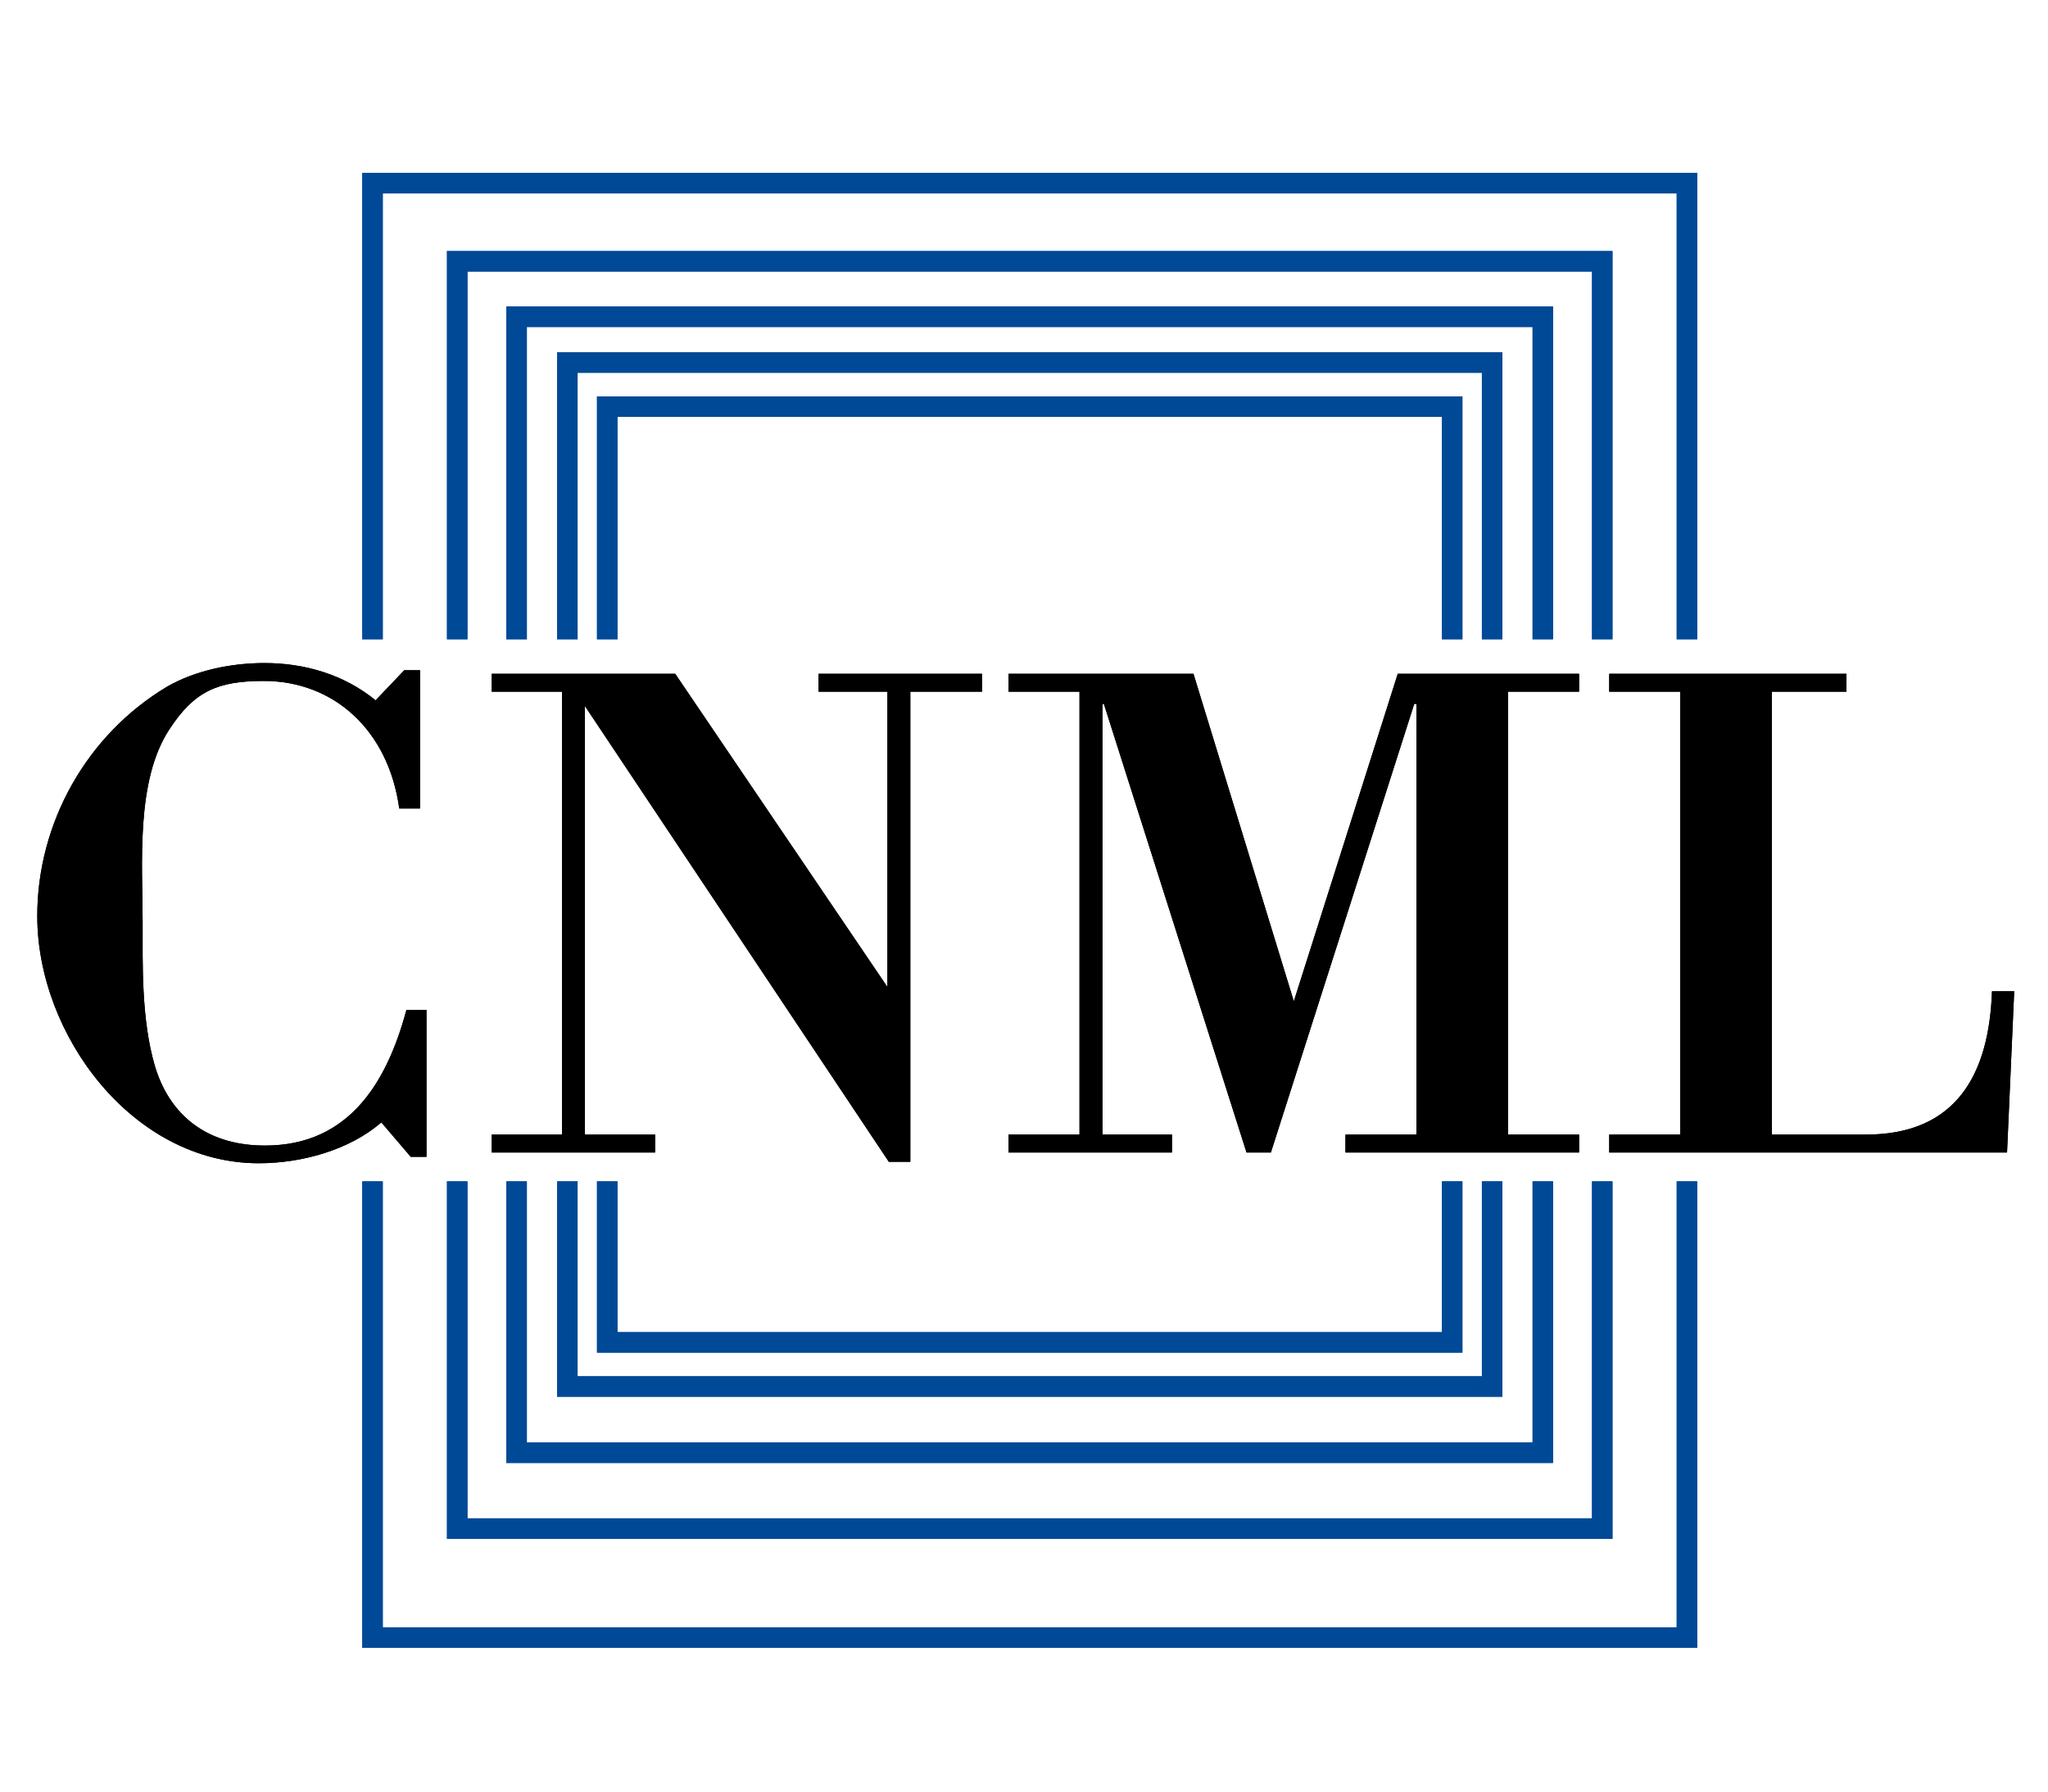
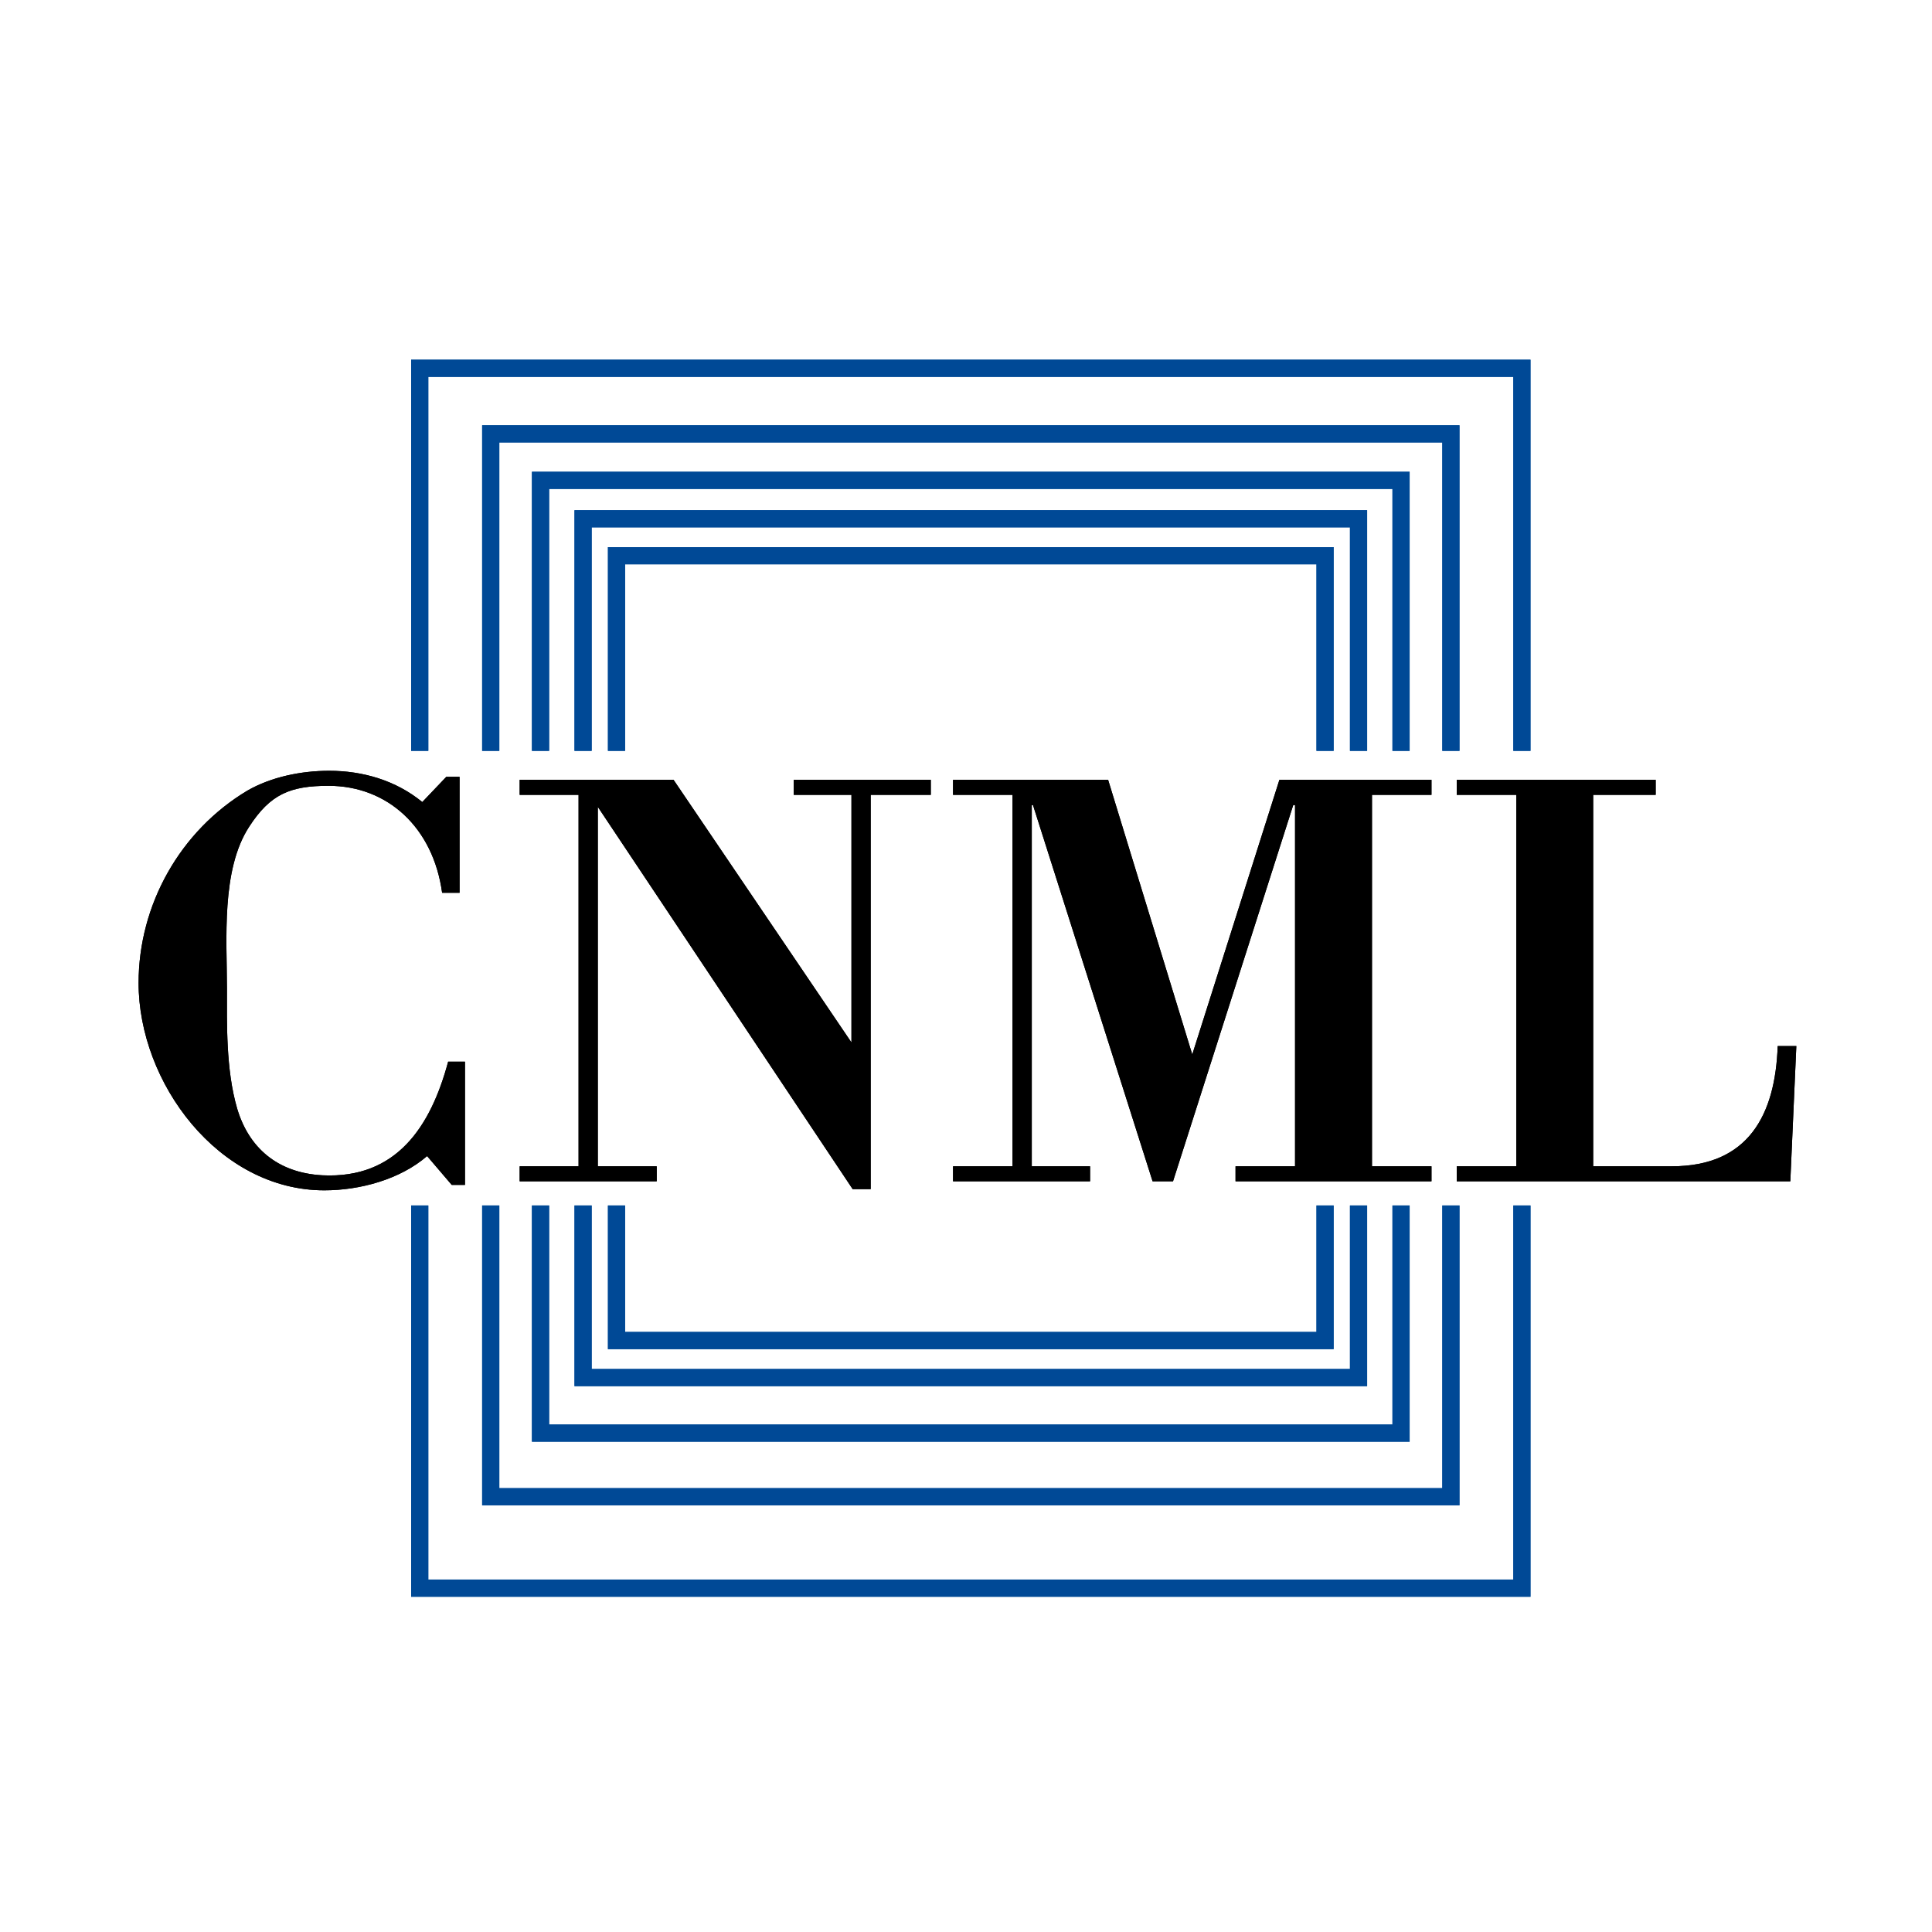
- <svg xmlns="http://www.w3.org/2000/svg" id="uuid-c350422d-8909-4885-989d-23fb2f521d65" width="400" height="350" viewBox="0 0 400 350">
+ <svg xmlns="http://www.w3.org/2000/svg" id="uuid-b6c081b8-bbbb-42d9-b046-dc3ae06ce977" width="450" height="450" viewBox="0 0 450 450">
  <defs>
-     <clipPath id="uuid-d339f470-8e7a-4475-88d5-13986555b40a">
-       <path d="m19.2,5.11v334.94h367.77V5.11H19.2Zm322.31,225.67H60.96v-105.89h280.56v105.89Z" style="fill:none; stroke-width:0px;" />
+     <clipPath id="uuid-51a61059-b0f7-427e-928f-950f0321eef4">
+       <path d="m44.2,55.11v334.94h367.77V55.11H44.2Zm322.31,225.67H85.96v-105.89h280.56v105.89Z" style="fill:none; stroke-width:0px;" />
    </clipPath>
-     <clipPath id="uuid-4fe2f019-b081-4cb8-a483-01cd53ba219b">
-       <path d="m19.2,5.11v334.94h367.77V5.11H19.2Zm322.31,225.67H60.96v-105.89h280.56v105.89Z" style="fill:none; stroke-width:0px;" />
+     <clipPath id="uuid-ae3e29f5-3d6e-4a69-be95-b5344fff122f">
+       <path d="m44.2,55.11v334.94h367.77V55.11H44.2Zm322.31,225.67H85.96v-105.89h280.56v105.89Z" style="fill:none; stroke-width:0px;" />
    </clipPath>
  </defs>
-   <g style="clip-path:url(#uuid-d339f470-8e7a-4475-88d5-13986555b40a);">
-     <path d="m327.48,37.78v280.13H74.76V37.78h252.72m4-4H70.76v288.13h260.72V33.78h0Z" style="fill:#004996; stroke-width:0px;" />
-     <path d="m310.94,53.05v243.57H91.3V53.05h219.64m4-4H87.3v251.57h227.64V49.05h0Z" style="fill:#004996; stroke-width:0px;" />
-     <path d="m299.33,63.88v217.92H102.9V63.88h196.43m4-4H98.9v225.92h204.43V59.88h0Z" style="fill:#004996; stroke-width:0px;" />
-     <path d="m289.43,72.83v196.03H112.81V72.83h176.62m4-4H108.81v204.03h184.62V68.83h0Z" style="fill:#004996; stroke-width:0px;" />
-     <path d="m281.63,81.44v178.8H120.6V81.44h161.03m4-4H116.6v186.8h169.03V77.44h0Z" style="fill:#004996; stroke-width:0px;" />
+   <g style="clip-path:url(#uuid-51a61059-b0f7-427e-928f-950f0321eef4);">
+     <path d="m352.48,87.78v280.13H99.76V87.78h252.72m4-4H95.76v288.13h260.72V83.78h0Z" style="fill:#004996; stroke-width:0px;" />
+     <path d="m335.94,103.05v243.57H116.3V103.05h219.64m4-4H112.3v251.57h227.64V99.05h0Z" style="fill:#004996; stroke-width:0px;" />
+     <path d="m324.33,113.88v217.92H127.9V113.88h196.43m4-4H123.9v225.92h204.43V109.88h0Z" style="fill:#004996; stroke-width:0px;" />
+     <path d="m314.43,122.83v196.03h-176.62V122.83h176.62m4-4h-184.62v204.03h184.62V118.83h0Z" style="fill:#004996; stroke-width:0px;" />
+     <path d="m306.63,131.44v178.8h-161.03v-178.8h161.03m4-4h-169.03v186.8h169.03V127.44h0Z" style="fill:#004996; stroke-width:0px;" />
  </g>
-   <path d="m83.3,197.29v28.7h-3.08l-5.74-6.72c-6.3,5.46-15.68,7.98-23.94,7.98-24.64,0-43.26-25.06-43.26-48.3,0-18.2,9.66-35.42,25.34-44.8,5.6-3.22,12.6-4.62,19.04-4.62,7.84,0,15.54,2.24,21.7,7.28l5.6-5.88h3.08v27.02h-4.06c-2.1-15.26-12.74-24.92-26.46-24.92-8.96,0-13.58,1.96-18.48,9.52-6.58,10.08-5.18,26.32-5.18,37.66,0,7.98-.28,18.9,2.38,28,2.66,8.96,9.24,14.98,19.88,15.54,17.22.84,25.2-11.34,29.26-26.46h3.92Z" style="stroke-width:0px;" />
-   <path d="m177.8,226.97h-4.2l-59.36-89.04v83.72h13.72v3.5h-31.92v-3.5h13.72v-86.52h-13.72v-3.5h35.84l41.44,61.18v-57.68h-13.44v-3.5h31.92v3.5h-14v91.84Z" style="stroke-width:0px;" />
-   <path d="m294.56,221.65h13.86v3.5h-45.64v-3.5h13.86v-84.14h-.42l-28,87.64h-4.76l-27.86-87.64h-.28v84.14h13.58v3.5h-31.92v-3.5h13.86v-86.52h-13.86v-3.5h36.12l19.6,63.98,20.3-63.98h35.42v3.5h-13.86v86.52Z" style="stroke-width:0px;" />
-   <path d="m314.3,225.15v-3.5h13.86v-86.52h-13.86v-3.5h46.34v3.5h-14.56v86.52h18.34c17.78,0,24.08-11.9,24.64-28h4.34l-1.4,31.5h-77.7Z" style="stroke-width:0px;" />
-   <g style="clip-path:url(#uuid-4fe2f019-b081-4cb8-a483-01cd53ba219b);">
-     <path d="m327.48,37.78v280.13H74.76V37.78h252.72m4-4H70.76v288.13h260.72V33.78h0Z" style="fill:#004996; stroke-width:0px;" />
-     <path d="m310.94,53.05v243.57H91.3V53.05h219.64m4-4H87.3v251.57h227.64V49.05h0Z" style="fill:#004996; stroke-width:0px;" />
-     <path d="m299.33,63.88v217.92H102.9V63.88h196.43m4-4H98.9v225.92h204.43V59.88h0Z" style="fill:#004996; stroke-width:0px;" />
-     <path d="m289.43,72.83v196.03H112.81V72.83h176.62m4-4H108.81v204.03h184.62V68.83h0Z" style="fill:#004996; stroke-width:0px;" />
-     <path d="m281.63,81.44v178.8H120.6V81.44h161.03m4-4H116.6v186.8h169.03V77.44h0Z" style="fill:#004996; stroke-width:0px;" />
+   <path d="m108.3,247.29v28.7h-3.08l-5.74-6.72c-6.3,5.46-15.68,7.98-23.94,7.98-24.64,0-43.26-25.06-43.26-48.3,0-18.2,9.66-35.42,25.34-44.8,5.6-3.22,12.6-4.62,19.04-4.62,7.84,0,15.54,2.24,21.7,7.28l5.6-5.88h3.08v27.02h-4.06c-2.1-15.26-12.74-24.92-26.46-24.92-8.96,0-13.58,1.96-18.48,9.52-6.58,10.08-5.18,26.32-5.18,37.66,0,7.98-.28,18.9,2.38,28,2.66,8.96,9.24,14.98,19.88,15.54,17.22.84,25.2-11.34,29.26-26.46h3.92Z" style="stroke-width:0px;" />
+   <path d="m202.8,276.97h-4.2l-59.36-89.04v83.72h13.72v3.5h-31.92v-3.5h13.72v-86.52h-13.72v-3.5h35.84l41.44,61.18v-57.68h-13.44v-3.5h31.92v3.5h-14v91.84Z" style="stroke-width:0px;" />
+   <path d="m319.56,271.65h13.86v3.5h-45.64v-3.5h13.86v-84.14h-.42l-28,87.64h-4.76l-27.86-87.64h-.28v84.14h13.58v3.5h-31.92v-3.5h13.86v-86.52h-13.86v-3.5h36.12l19.6,63.98,20.3-63.98h35.42v3.5h-13.86v86.52Z" style="stroke-width:0px;" />
+   <path d="m339.3,275.15v-3.5h13.86v-86.52h-13.86v-3.5h46.34v3.5h-14.56v86.52h18.34c17.78,0,24.08-11.9,24.64-28h4.34l-1.4,31.5h-77.7Z" style="stroke-width:0px;" />
+   <g style="clip-path:url(#uuid-ae3e29f5-3d6e-4a69-be95-b5344fff122f);">
+     <path d="m352.48,87.78v280.13H99.76V87.78h252.72m4-4H95.76v288.13h260.72V83.78h0Z" style="fill:#004996; stroke-width:0px;" />
+     <path d="m335.94,103.05v243.57H116.3V103.05h219.64m4-4H112.3v251.57h227.64V99.05h0Z" style="fill:#004996; stroke-width:0px;" />
+     <path d="m324.33,113.88v217.92H127.9V113.88h196.43m4-4H123.9v225.92h204.43V109.88h0Z" style="fill:#004996; stroke-width:0px;" />
+     <path d="m314.43,122.83v196.03h-176.62V122.83h176.62m4-4h-184.62v204.03h184.62V118.83h0Z" style="fill:#004996; stroke-width:0px;" />
+     <path d="m306.63,131.44v178.8h-161.03v-178.8h161.03m4-4h-169.03v186.8h169.03V127.44h0Z" style="fill:#004996; stroke-width:0px;" />
  </g>
-   <path d="m83.3,197.29v28.7h-3.08l-5.74-6.72c-6.3,5.46-15.68,7.98-23.94,7.98-24.64,0-43.26-25.06-43.26-48.3,0-18.2,9.66-35.42,25.34-44.8,5.6-3.22,12.6-4.62,19.04-4.62,7.84,0,15.54,2.24,21.7,7.28l5.6-5.88h3.08v27.02h-4.06c-2.1-15.26-12.74-24.92-26.46-24.92-8.96,0-13.58,1.96-18.48,9.52-6.58,10.08-5.18,26.32-5.18,37.66,0,7.98-.28,18.9,2.38,28,2.66,8.96,9.24,14.98,19.88,15.54,17.22.84,25.2-11.34,29.26-26.46h3.92Z" style="stroke-width:0px;" />
-   <path d="m177.8,226.97h-4.2l-59.36-89.04v83.72h13.72v3.5h-31.92v-3.5h13.72v-86.52h-13.72v-3.5h35.84l41.44,61.18v-57.68h-13.44v-3.5h31.92v3.5h-14v91.84Z" style="stroke-width:0px;" />
-   <path d="m294.56,221.65h13.86v3.5h-45.64v-3.5h13.86v-84.14h-.42l-28,87.64h-4.76l-27.86-87.64h-.28v84.14h13.58v3.5h-31.92v-3.5h13.86v-86.52h-13.86v-3.5h36.12l19.6,63.98,20.3-63.98h35.42v3.5h-13.86v86.52Z" style="stroke-width:0px;" />
-   <path d="m314.3,225.15v-3.5h13.86v-86.52h-13.86v-3.5h46.34v3.5h-14.56v86.52h18.34c17.78,0,24.08-11.9,24.64-28h4.34l-1.4,31.5h-77.7Z" style="stroke-width:0px;" />
+   <path d="m108.3,247.29v28.7h-3.08l-5.74-6.72c-6.3,5.46-15.68,7.98-23.94,7.98-24.64,0-43.26-25.06-43.26-48.3,0-18.2,9.66-35.42,25.34-44.8,5.6-3.22,12.6-4.62,19.04-4.62,7.84,0,15.54,2.24,21.7,7.28l5.6-5.88h3.08v27.02h-4.06c-2.1-15.26-12.74-24.92-26.46-24.92-8.96,0-13.58,1.96-18.48,9.52-6.58,10.08-5.18,26.32-5.18,37.66,0,7.98-.28,18.9,2.38,28,2.66,8.96,9.24,14.98,19.88,15.54,17.22.84,25.2-11.34,29.26-26.46h3.92Z" style="stroke-width:0px;" />
+   <path d="m202.8,276.97h-4.2l-59.36-89.04v83.72h13.72v3.5h-31.92v-3.5h13.72v-86.52h-13.72v-3.5h35.84l41.44,61.18v-57.68h-13.44v-3.5h31.92v3.5h-14v91.84Z" style="stroke-width:0px;" />
+   <path d="m319.56,271.65h13.86v3.5h-45.64v-3.5h13.86v-84.14h-.42l-28,87.64h-4.76l-27.86-87.64h-.28v84.14h13.58v3.5h-31.92v-3.5h13.86v-86.52h-13.86v-3.5h36.12l19.6,63.98,20.3-63.98h35.42v3.5h-13.86v86.52Z" style="stroke-width:0px;" />
+   <path d="m339.3,275.15v-3.5h13.86v-86.52h-13.86v-3.5h46.34v3.5h-14.56v86.52h18.34c17.78,0,24.08-11.9,24.64-28h4.34l-1.4,31.5h-77.7Z" style="stroke-width:0px;" />
</svg>
